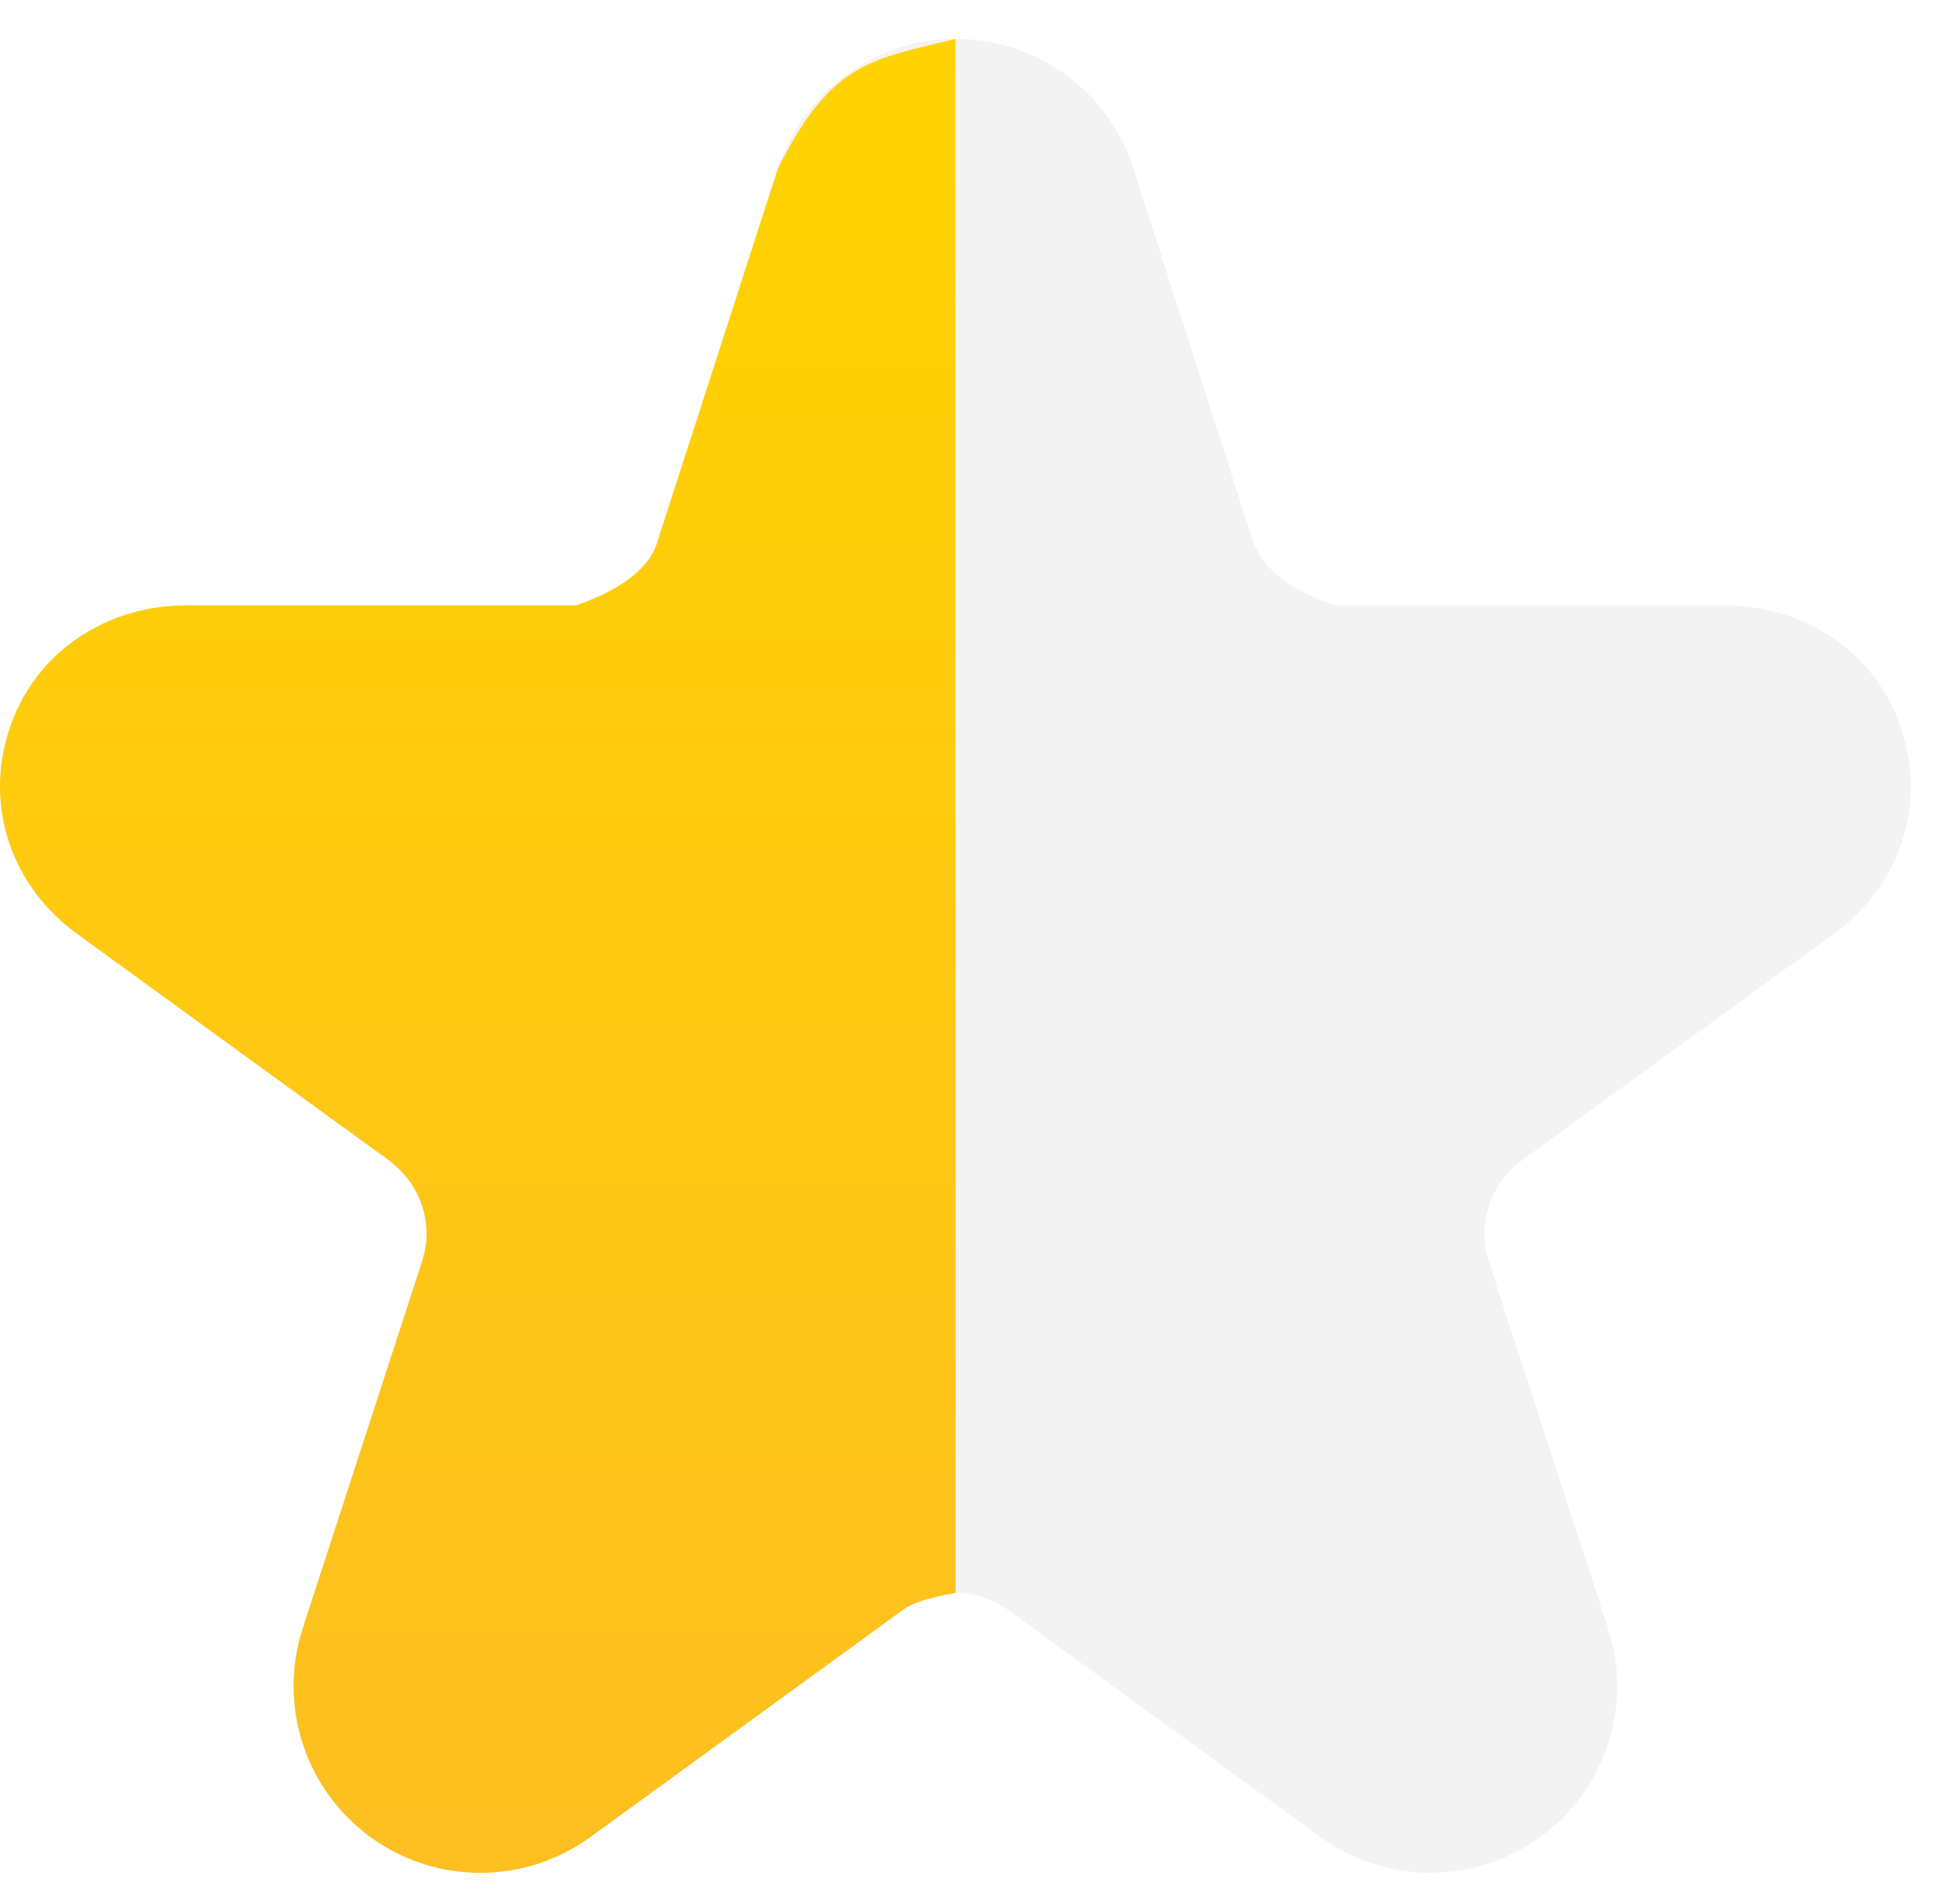
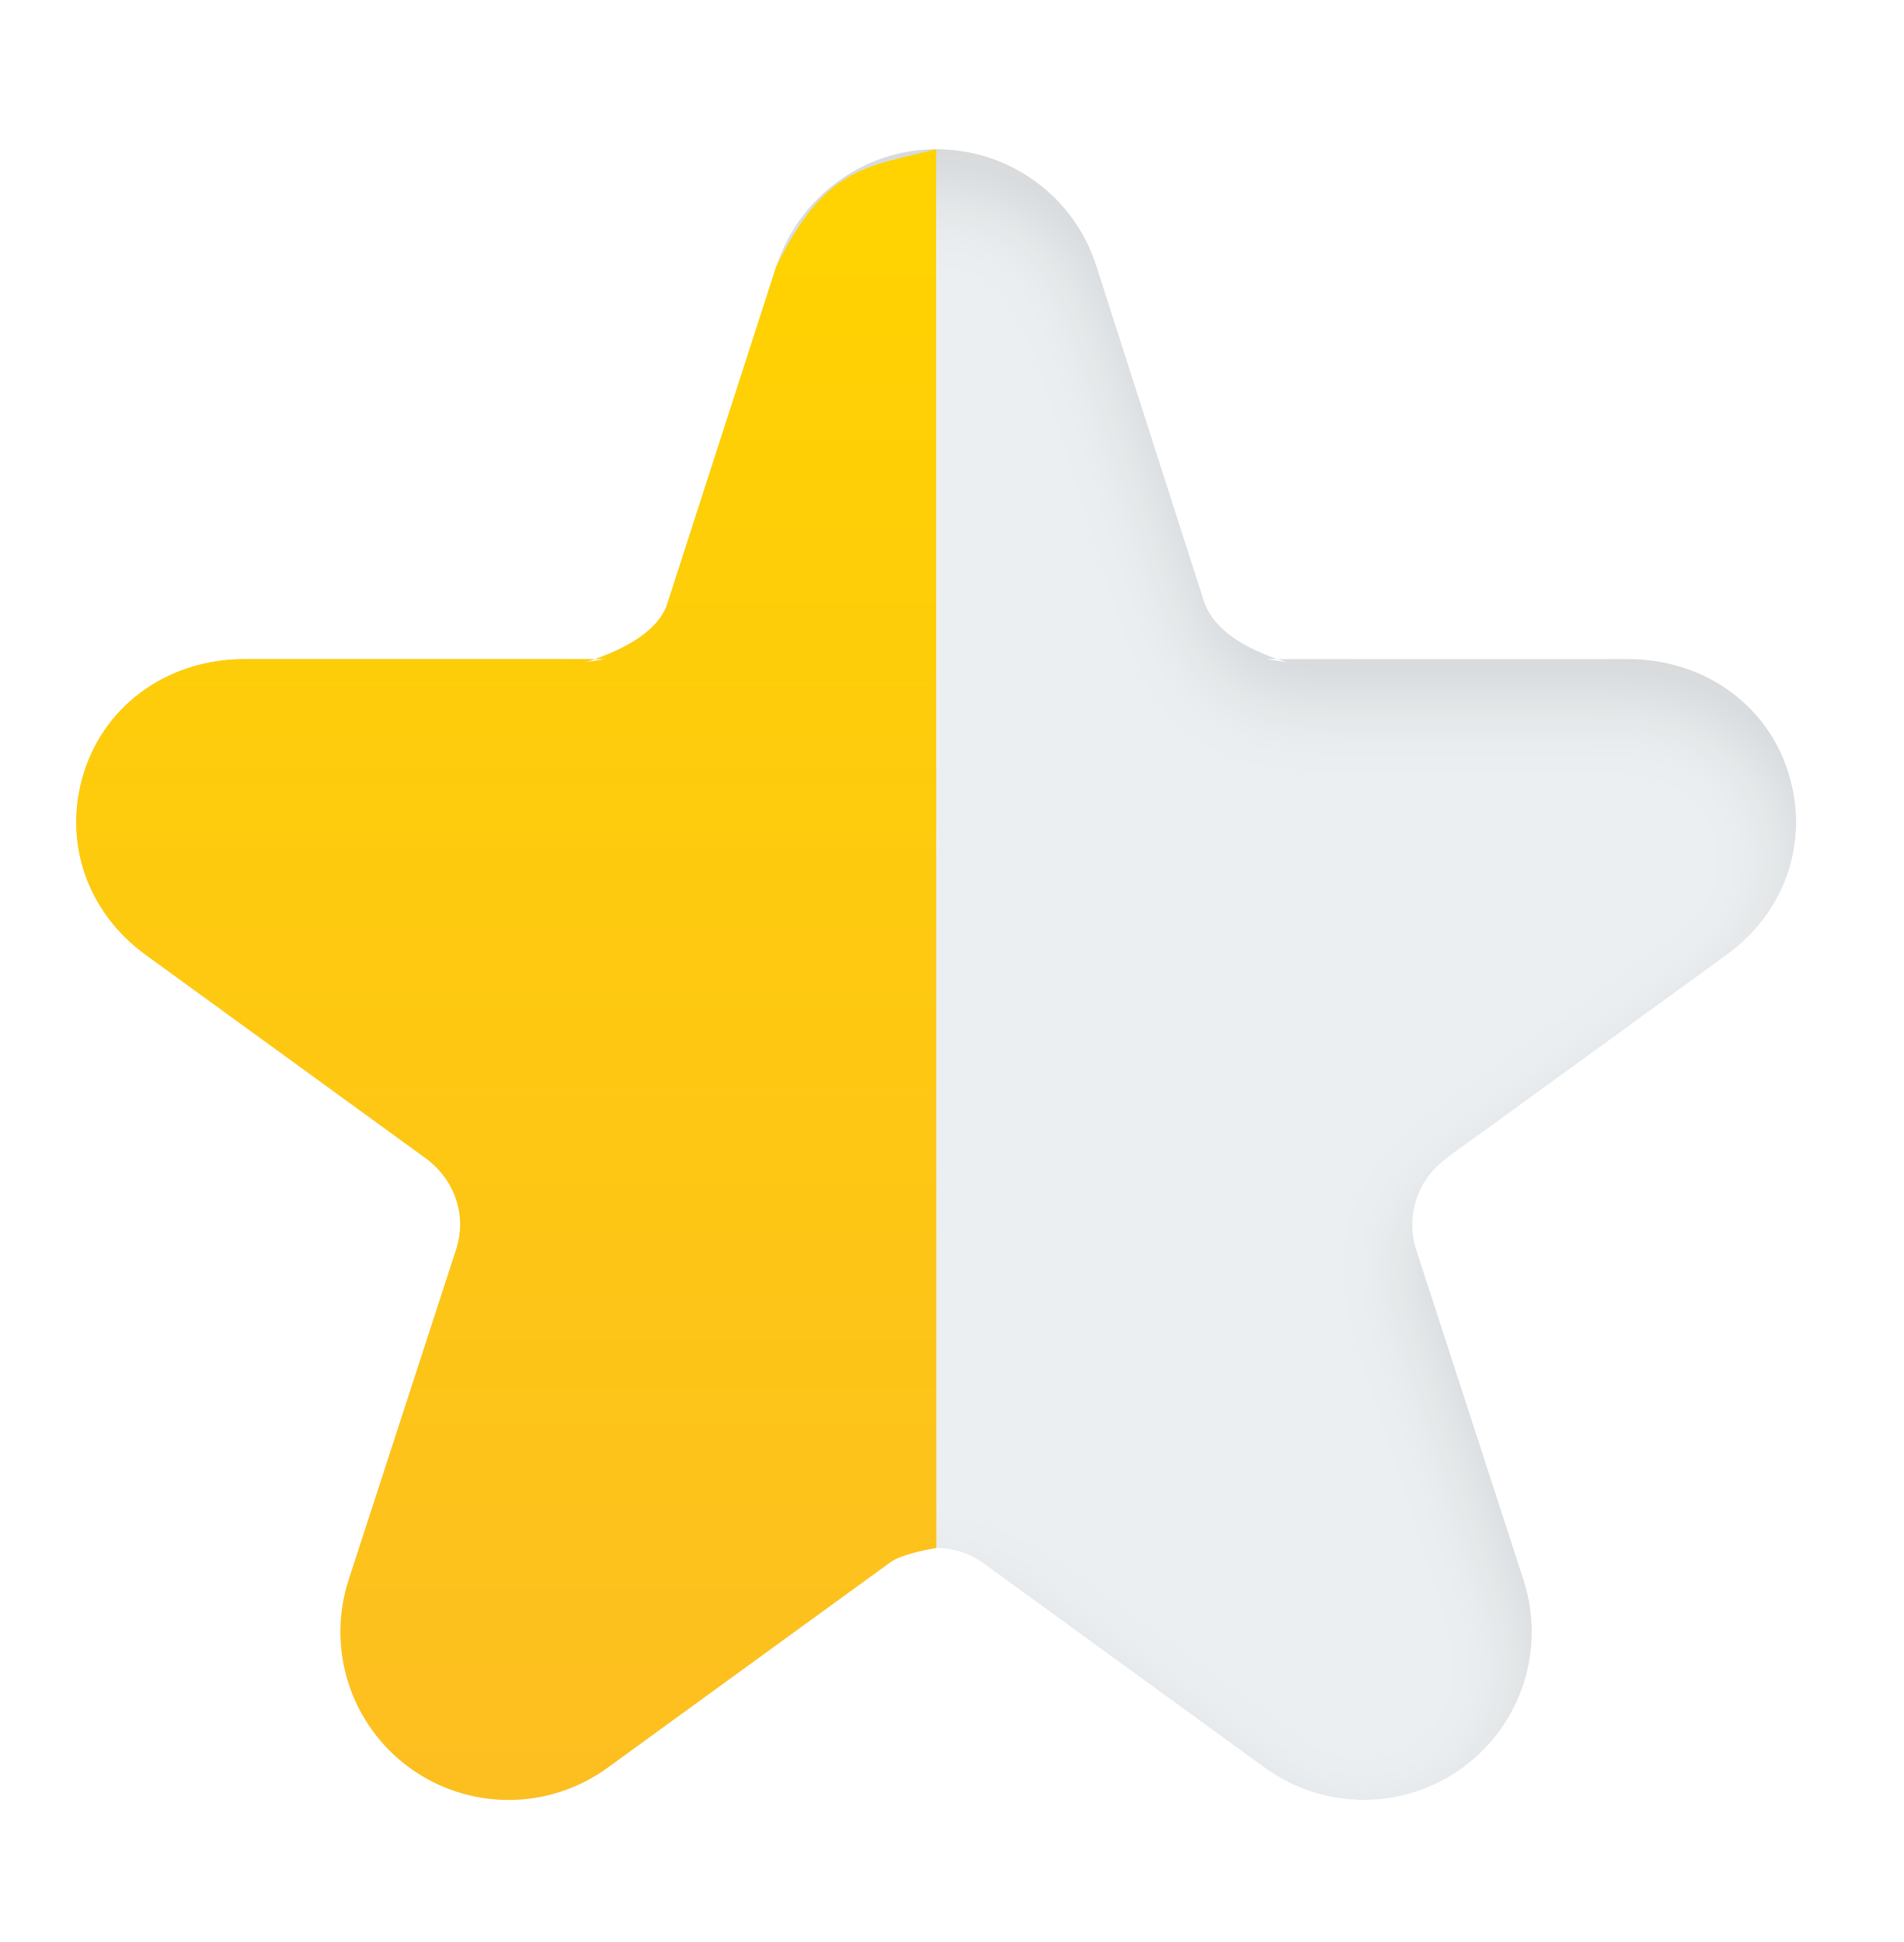
- <svg xmlns="http://www.w3.org/2000/svg" width="46px" height="45px" viewBox="0 0 46 45" version="1.1">
+ <svg xmlns="http://www.w3.org/2000/svg" xmlns:xlink="http://www.w3.org/1999/xlink" width="50px" height="51px" viewBox="0 0 50 51" version="1.1">
  <defs>
-     <linearGradient x1="50%" y1="0%" x2="50%" y2="119.702%" id="linearGradient-1">
+     <path d="M37.895,29.567 L39.079,28.663 L37.934,29.544 C37.404,29.951 37.09,30.575 37.09,31.251 C37.09,31.464 37.122,31.674 37.177,31.853 L40.01,40.572 C40.602,42.391 39.955,44.384 38.404,45.51 C37.645,46.06 36.738,46.35 35.812,46.35 C34.886,46.35 33.979,46.06 33.217,45.508 L25.785,40.106 C25.424,39.863 25.015,39.734 24.589,39.734 C24.149,39.734 23.728,39.869 23.397,40.098 L15.949,45.509 C15.189,46.06 14.282,46.351 13.355,46.351 C12.428,46.351 11.521,46.06 10.76,45.508 C9.213,44.384 8.565,42.392 9.156,40.572 L11.992,31.851 C12.053,31.641 12.084,31.441 12.084,31.248 C12.084,30.538 11.734,29.885 11.129,29.463 L3.82,24.154 C2.271,23.027 1.626,21.145 2.217,19.329 C2.808,17.513 4.494,16.39 6.415,16.39 L15.901,16.39 L15.388,16.47 C16.604,16.08 17.282,15.572 17.505,14.993 L20.385,6.076 C20.977,4.256 22.673,3 24.584,3 C26.497,3 28.191,4.217 28.784,6.041 L31.633,14.919 C31.884,15.575 32.559,16.078 33.78,16.47 L33.267,16.39 L42.752,16.39 C44.674,16.39 46.36,17.513 46.951,19.329 C47.542,21.146 46.897,23.028 45.347,24.154 L37.895,29.567 Z" id="path-1" />
+     <filter x="-50%" y="-50%" width="200%" height="200%" filterUnits="objectBoundingBox" id="filter-2">
+       <feGaussianBlur stdDeviation="1" in="SourceAlpha" result="shadowBlurInner1" />
+       <feOffset dx="0" dy="1" in="shadowBlurInner1" result="shadowOffsetInner1" />
+       <feComposite in="shadowOffsetInner1" in2="SourceAlpha" operator="arithmetic" k2="-1" k3="1" result="shadowInnerInner1" />
+       <feColorMatrix values="0 0 0 0 0   0 0 0 0 0   0 0 0 0 0  0 0 0 0.1 0" type="matrix" in="shadowInnerInner1" />
+     </filter>
+     <linearGradient x1="50%" y1="0%" x2="50%" y2="119.702%" id="linearGradient-3">
      <stop stop-color="#FFD300" offset="0%" />
      <stop stop-color="#FCBB27" offset="100%" />
    </linearGradient>
  </defs>
-   <g id="Styleguide" stroke="none" stroke-width="1" fill="none" fill-rule="evenodd">
-     <g id="images" transform="translate(-164, -706)" fill-rule="nonzero">
-       <g id="profile_place_holders" transform="translate(94, 561)">
-         <g id="placeholder_1" transform="translate(0, 0.91859)">
-           <g id="half-star" transform="translate(70, 145)">
-             <path d="M35.895,26.567 L37.079,25.663 L35.934,26.544 C35.404,26.951 35.09,27.575 35.09,28.251 C35.09,28.464 35.122,28.674 35.177,28.853 L38.01,37.572 C38.602,39.391 37.955,41.384 36.404,42.51 C35.645,43.06 34.738,43.35 33.812,43.35 C32.886,43.35 31.979,43.06 31.217,42.508 L23.785,37.106 C23.424,36.863 23.015,36.734 22.589,36.734 C22.149,36.734 21.728,36.869 21.397,37.098 L13.949,42.509 C13.189,43.06 12.282,43.351 11.355,43.351 C10.428,43.351 9.521,43.06 8.76,42.508 C7.213,41.384 6.565,39.392 7.156,37.572 L9.992,28.851 C10.053,28.641 10.084,28.441 10.084,28.248 C10.084,27.538 9.734,26.885 9.129,26.463 L1.82,21.154 C0.271,20.027 -0.374,18.145 0.217,16.329 C0.808,14.513 2.494,13.39 4.415,13.39 L13.901,13.39 L13.388,13.47 C14.604,13.08 15.282,12.572 15.505,11.993 L18.385,3.076 C18.977,1.256 20.673,0 22.584,0 C24.497,0 26.191,1.217 26.784,3.041 L29.633,11.919 C29.884,12.575 30.559,13.078 31.78,13.47 L31.267,13.39 L40.752,13.39 C42.674,13.39 44.36,14.513 44.951,16.329 C45.542,18.146 44.897,20.028 43.347,21.154 L35.895,26.567 Z" id="Shape-Copy-8" fill="#F3F3F3" />
-             <path d="M22.589,36.734 C22.589,36.734 21.728,36.869 21.397,37.098 L13.949,42.509 C13.189,43.06 12.282,43.351 11.355,43.351 C10.428,43.351 9.521,43.06 8.76,42.508 C7.213,41.384 6.565,39.392 7.156,37.572 L9.992,28.851 C10.053,28.641 10.084,28.441 10.084,28.248 C10.084,27.538 9.734,26.885 9.129,26.463 L1.82,21.154 C0.271,20.027 -0.374,18.145 0.217,16.329 C0.808,14.513 2.494,13.39 4.415,13.39 L13.901,13.39 L13.388,13.47 C14.604,13.08 15.282,12.572 15.505,11.993 L18.385,3.076 C19.67,0.485 20.67,0.485 22.584,0 C22.584,0.485 22.589,36.734 22.589,36.734 Z" id="Shape-Copy-7" fill="url(#linearGradient-1)" />
+   <g id="Page-1" stroke="none" stroke-width="1" fill="none" fill-rule="evenodd">
+     <g id="images" transform="translate(-162, -701)">
+       <g id="placeholder_1" transform="translate(94, 559.9186)">
+         <g id="scoring_star_half" transform="translate(68, 142)">
+           <g id="Shape-Copy-8">
+             <use fill="#ECEFF1" fill-rule="evenodd" xlink:href="#path-1" />
+             <use fill="black" fill-opacity="1" filter="url(#filter-2)" xlink:href="#path-1" />
          </g>
+           <path d="M24.589,39.734 C24.589,39.734 23.728,39.869 23.397,40.098 L15.949,45.509 C15.189,46.06 14.282,46.351 13.355,46.351 C12.428,46.351 11.521,46.06 10.76,45.508 C9.213,44.384 8.565,42.392 9.156,40.572 L11.992,31.851 C12.053,31.641 12.084,31.441 12.084,31.248 C12.084,30.538 11.734,29.885 11.129,29.463 L3.82,24.154 C2.271,23.027 1.626,21.145 2.217,19.329 C2.808,17.513 4.494,16.39 6.415,16.39 L15.901,16.39 L15.388,16.47 C16.604,16.08 17.282,15.572 17.505,14.993 L20.385,6.076 C21.67,3.485 22.67,3.485 24.584,3 C24.584,3.485 24.589,39.734 24.589,39.734 Z" id="Shape-Copy-7" fill="url(#linearGradient-3)" />
        </g>
      </g>
    </g>
  </g>
</svg>
